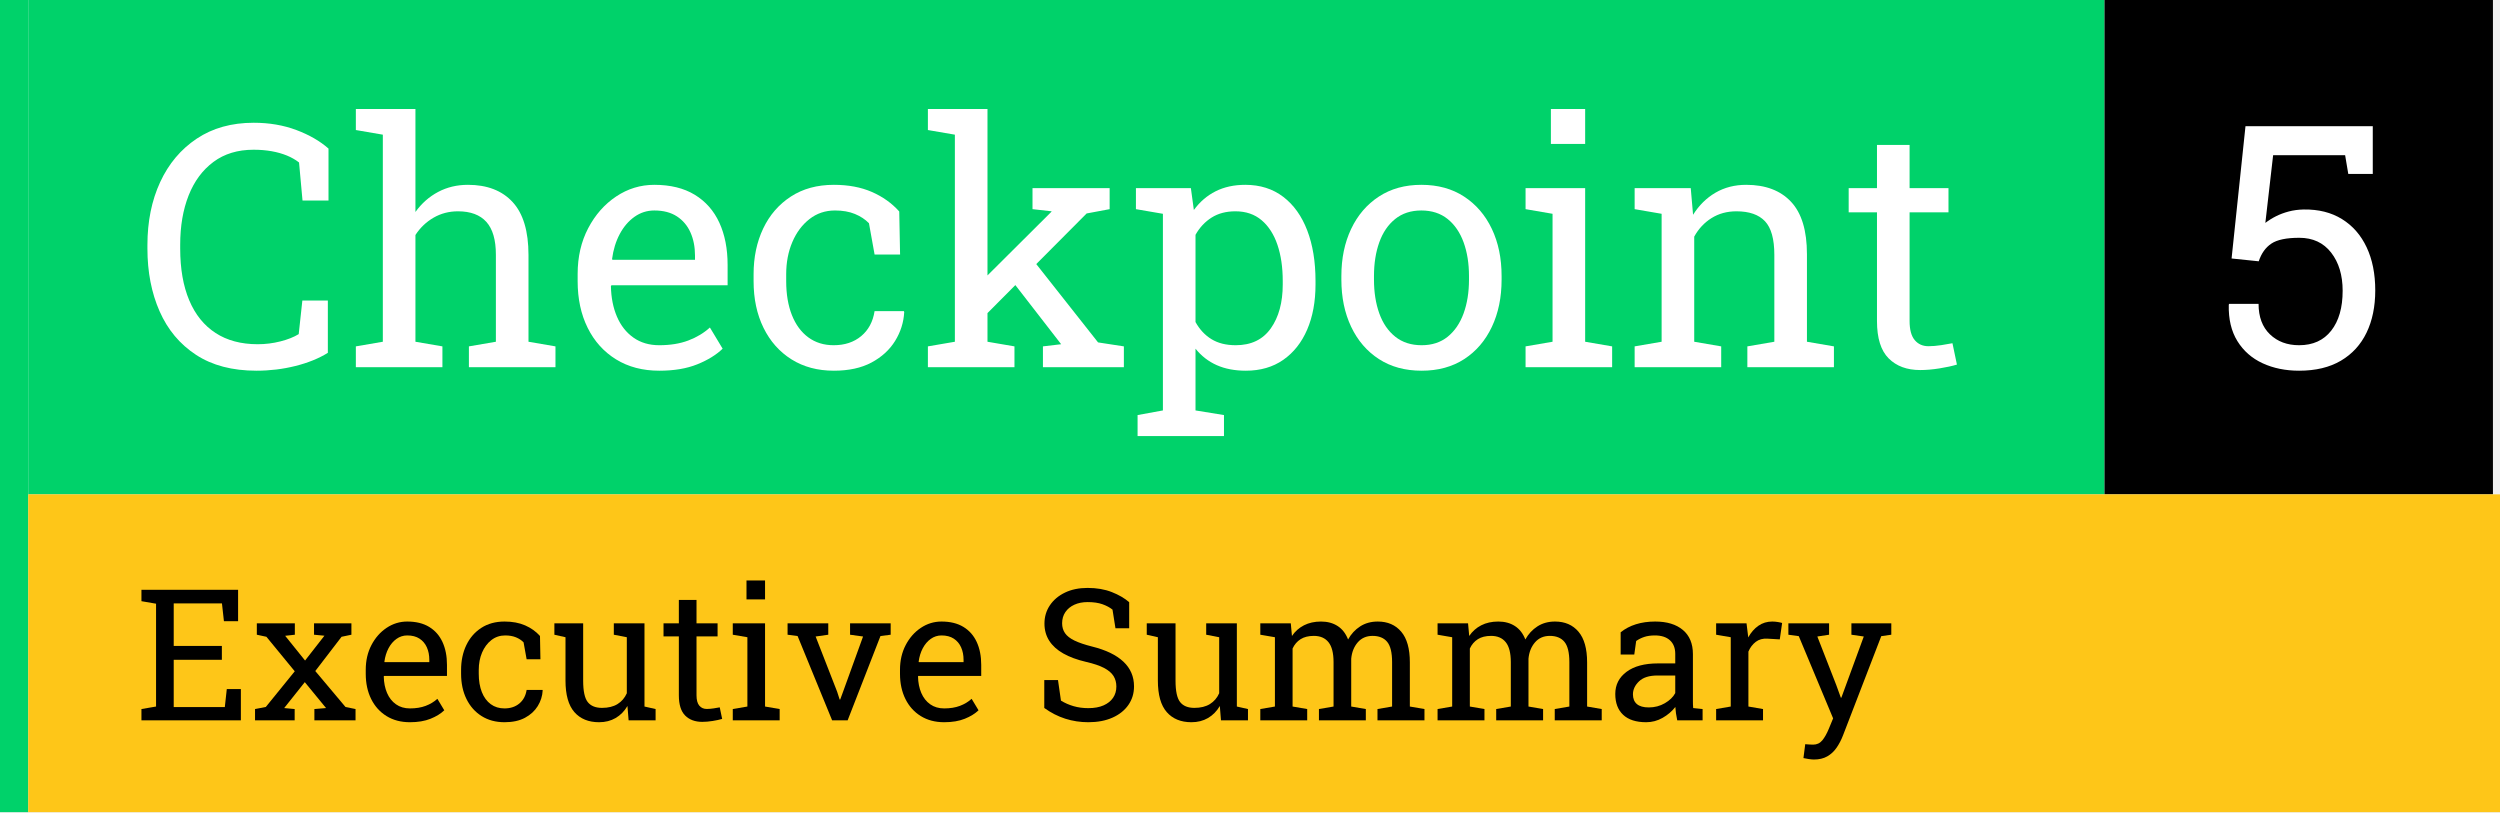
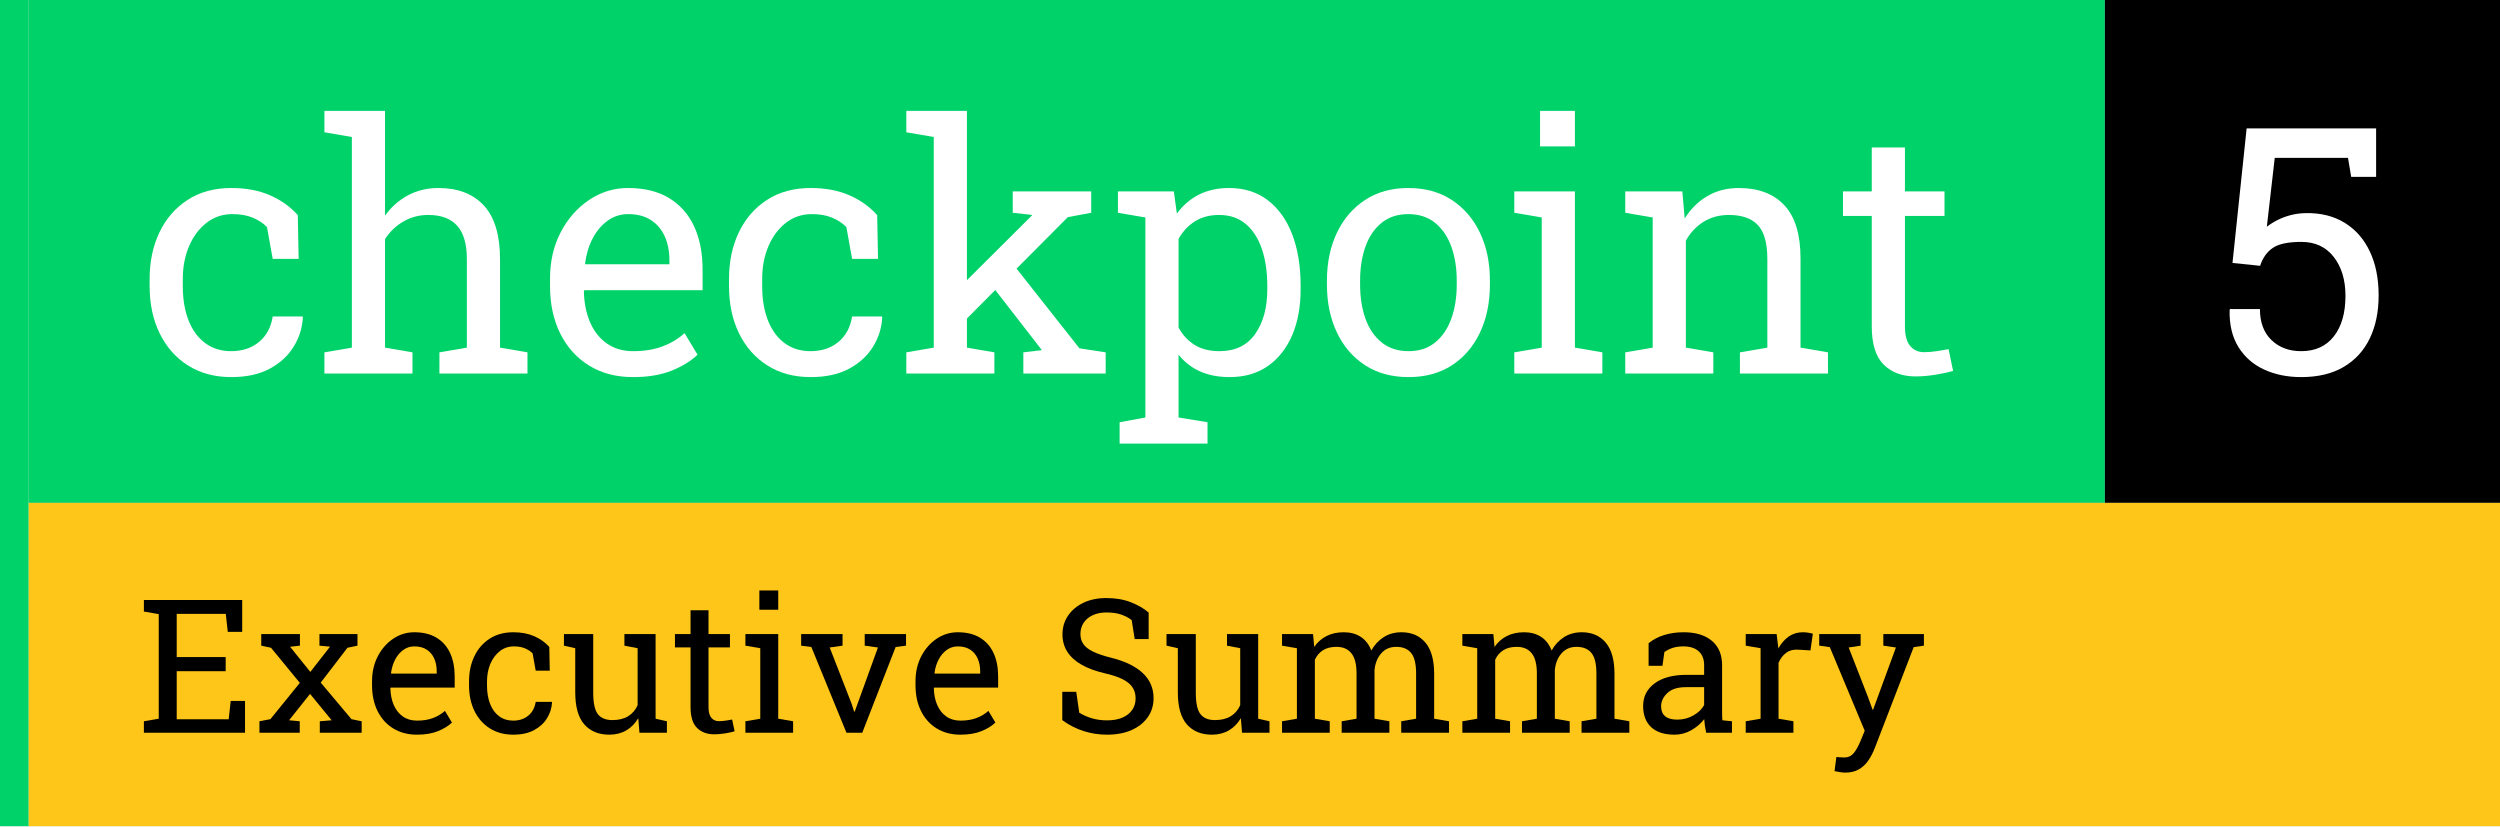
- <svg xmlns="http://www.w3.org/2000/svg" viewBox="0 0 354 115" width="354" height="115">
+ <svg xmlns="http://www.w3.org/2000/svg" viewBox="0 0 348 115" width="348" height="115">
  <rect x="0" y="0" width="4" height="115" fill="#00D26A" />
-   <rect x="4" y="0" width="294" height="70" fill="#00D26A" />
-   <rect x="298" y="0" width="55" height="70" fill="#000000" />
-   <rect x="4" y="70" width="350" height="45" fill="#FEC618" />
+   <rect x="4" y="0" width="289" height="70" fill="#00D26A" />
+   <rect x="293" y="0" width="55" height="70" fill="#000000" />
+   <rect x="4" y="70" width="344" height="45" fill="#FEC618" />
  <g fill="#FFFFFF">
-     <path d="M739 -21Q520 -21 373.5 75.0Q227 171 153.5 338.0Q80 505 80 717V738Q80 952 157.0 1118.5Q234 1285 378.0 1381.0Q522 1477 722 1477Q863 1477 980.0 1433.0Q1097 1389 1174 1321V1007H1017L996 1237Q964 1262 922.5 1279.0Q881 1296 830.5 1305.0Q780 1314 721 1314Q578 1314 479.0 1240.5Q380 1167 329.0 1038.0Q278 909 278 740V717Q278 534 332.5 404.5Q387 275 491.5 207.0Q596 139 746 139Q816 139 883.0 156.0Q950 173 994 200L1016 403H1170V87Q1088 36 974.0 7.5Q860 -21 739 -21Z" transform="translate(19.00, 52.00) scale(0.023438, -0.023438)" />
-     <path d="M49 0V126L212 154V1405L49 1433V1560H409V938Q465 1016 546.0 1059.0Q627 1102 726 1102Q900 1102 996.0 998.0Q1092 894 1092 678V154L1255 126V0H732V126L895 154V680Q895 814 837.5 878.0Q780 942 666 942Q585 942 518.5 903.5Q452 865 409 799V154L572 126V0Z" transform="translate(49.24, 52.00) scale(0.023438, -0.023438)" />
-     <path d="M567 -21Q417 -21 306.0 47.5Q195 116 134.5 238.0Q74 360 74 520V564Q74 718 137.5 839.5Q201 961 306.5 1031.5Q412 1102 537 1102Q683 1102 781.5 1042.0Q880 982 930.0 873.5Q980 765 980 618V495H278L275 490Q277 386 311.5 305.5Q346 225 411.0 179.0Q476 133 567 133Q667 133 742.5 161.5Q818 190 873 240L950 112Q892 56 796.5 17.5Q701 -21 567 -21ZM284 649H783V675Q783 753 755.5 814.5Q728 876 673.5 911.5Q619 947 537 947Q471 947 417.0 908.5Q363 870 328.0 804.0Q293 738 282 654Z" transform="translate(80.06, 52.00) scale(0.023438, -0.023438)" />
-     <path d="M563 -21Q416 -21 307.0 47.5Q198 116 138.0 238.0Q78 360 78 520V562Q78 716 136.0 838.0Q194 960 303.0 1031.0Q412 1102 563 1102Q694 1102 792.5 1059.0Q891 1016 958 941L963 681H809L775 870Q741 905 690.0 926.0Q639 947 570 947Q482 947 415.5 895.0Q349 843 312.0 756.0Q275 669 275 562V520Q275 402 309.5 315.0Q344 228 408.5 180.5Q473 133 562 133Q662 133 728.0 188.0Q794 243 809 339H986L988 333Q983 240 933.0 159.0Q883 78 790.5 28.5Q698 -21 563 -21Z" transform="translate(104.88, 52.00) scale(0.023438, -0.023438)" />
-     <path d="M64 0V126L227 154V1405L64 1433V1560H424V154L587 126V0ZM759 0V126L869 139L866 143L553 547L655 704L1092 150L1248 126V0ZM410 313 337 468 807 936 812 942 696 955V1082H1162V955L1023 929Z" transform="translate(129.89, 52.00) scale(0.023438, -0.023438)" />
-     <path d="M44 -416V-289L197 -261V927L34 955V1082H366L384 950Q438 1024 515.5 1063.0Q593 1102 695 1102Q829 1102 924.0 1029.5Q1019 957 1069.0 826.5Q1119 696 1119 521V500Q1119 344 1068.5 227.0Q1018 110 924.0 44.5Q830 -21 698 -21Q598 -21 522.5 12.5Q447 46 394 112V-261L566 -289V-416ZM637 133Q777 133 849.0 235.0Q921 337 921 500V521Q921 645 889.0 739.5Q857 834 793.5 888.0Q730 942 635 942Q551 942 491.0 904.0Q431 866 394 800V273Q431 206 490.5 169.5Q550 133 637 133Z" transform="translate(160.05, 52.00) scale(0.023438, -0.023438)" />
-     <path d="M563 -21Q413 -21 304.5 49.5Q196 120 137.0 244.5Q78 369 78 529V551Q78 711 137.0 835.5Q196 960 304.5 1031.0Q413 1102 561 1102Q711 1102 819.5 1031.0Q928 960 987.0 836.0Q1046 712 1046 551V529Q1046 368 987.0 243.5Q928 119 820.0 49.0Q712 -21 563 -21ZM563 133Q657 133 720.5 184.5Q784 236 816.5 325.5Q849 415 849 529V551Q849 665 816.5 754.5Q784 844 720.0 895.5Q656 947 561 947Q467 947 403.0 895.5Q339 844 307.0 754.5Q275 665 275 551V529Q275 415 307.0 325.5Q339 236 403.5 184.5Q468 133 563 133Z" transform="translate(188.11, 52.00) scale(0.023438, -0.023438)" />
-     <path d="M67 0V126L230 154V927L67 955V1082H427V154L590 126V0ZM220 1349V1560H427V1349Z" transform="translate(214.45, 52.00) scale(0.023438, -0.023438)" />
-     <path d="M74 0V126L237 154V927L74 955V1082H413L427 921Q481 1007 562.5 1054.5Q644 1102 748 1102Q923 1102 1019.0 999.5Q1115 897 1115 683V154L1278 126V0H755V126L918 154V679Q918 822 861.5 882.0Q805 942 689 942Q604 942 538.5 901.0Q473 860 434 789V154L597 126V0Z" transform="translate(229.73, 52.00) scale(0.023438, -0.023438)" />
-     <path d="M456 -17Q336 -17 265.5 53.5Q195 124 195 279V936H24V1082H195V1343H392V1082H627V936H392V279Q392 201 423.0 164.0Q454 127 506 127Q541 127 584.0 133.5Q627 140 651 145L678 16Q635 3 572.5 -7.0Q510 -17 456 -17Z" transform="translate(261.21, 52.00) scale(0.023438, -0.023438)" />
+     <path d="M563 -21Q416 -21 307.0 47.5Q198 116 138.0 238.0Q78 360 78 520V562Q78 716 136.0 838.0Q194 960 303.0 1031.0Q412 1102 563 1102Q694 1102 792.5 1059.0Q891 1016 958 941L963 681H809L775 870Q741 905 690.0 926.0Q639 947 570 947Q482 947 415.5 895.0Q349 843 312.0 756.0Q275 669 275 562V520Q275 402 309.5 315.0Q344 228 408.5 180.5Q473 133 562 133Q662 133 728.0 188.0Q794 243 809 339H986L988 333Q983 240 933.0 159.0Q883 78 790.5 28.5Q698 -21 563 -21Z" transform="translate(19.00, 52.00) scale(0.023438, -0.023438)" />
+     <path d="M49 0V126L212 154V1405L49 1433V1560H409V938Q465 1016 546.0 1059.0Q627 1102 726 1102Q900 1102 996.0 998.0Q1092 894 1092 678V154L1255 126V0H732V126L895 154V680Q895 814 837.5 878.0Q780 942 666 942Q585 942 518.5 903.5Q452 865 409 799V154L572 126V0Z" transform="translate(44.01, 52.00) scale(0.023438, -0.023438)" />
+     <path d="M567 -21Q417 -21 306.0 47.5Q195 116 134.5 238.0Q74 360 74 520V564Q74 718 137.5 839.5Q201 961 306.5 1031.5Q412 1102 537 1102Q683 1102 781.5 1042.0Q880 982 930.0 873.5Q980 765 980 618V495H278L275 490Q277 386 311.5 305.5Q346 225 411.0 179.0Q476 133 567 133Q667 133 742.5 161.5Q818 190 873 240L950 112Q892 56 796.5 17.5Q701 -21 567 -21ZM284 649H783V675Q783 753 755.5 814.5Q728 876 673.5 911.5Q619 947 537 947Q471 947 417.0 908.5Q363 870 328.0 804.0Q293 738 282 654Z" transform="translate(74.83, 52.00) scale(0.023438, -0.023438)" />
+     <path d="M563 -21Q416 -21 307.0 47.5Q198 116 138.0 238.0Q78 360 78 520V562Q78 716 136.0 838.0Q194 960 303.0 1031.0Q412 1102 563 1102Q694 1102 792.5 1059.0Q891 1016 958 941L963 681H809L775 870Q741 905 690.0 926.0Q639 947 570 947Q482 947 415.5 895.0Q349 843 312.0 756.0Q275 669 275 562V520Q275 402 309.5 315.0Q344 228 408.5 180.5Q473 133 562 133Q662 133 728.0 188.0Q794 243 809 339H986L988 333Q983 240 933.0 159.0Q883 78 790.5 28.5Q698 -21 563 -21Z" transform="translate(99.65, 52.00) scale(0.023438, -0.023438)" />
+     <path d="M64 0V126L227 154V1405L64 1433V1560H424V154L587 126V0ZM759 0V126L869 139L866 143L553 547L655 704L1092 150L1248 126V0ZM410 313 337 468 807 936 812 942 696 955V1082H1162V955L1023 929Z" transform="translate(124.66, 52.00) scale(0.023438, -0.023438)" />
+     <path d="M44 -416V-289L197 -261V927L34 955V1082H366L384 950Q438 1024 515.5 1063.0Q593 1102 695 1102Q829 1102 924.0 1029.5Q1019 957 1069.0 826.5Q1119 696 1119 521V500Q1119 344 1068.5 227.0Q1018 110 924.0 44.5Q830 -21 698 -21Q598 -21 522.5 12.5Q447 46 394 112V-261L566 -289V-416ZM637 133Q777 133 849.0 235.0Q921 337 921 500V521Q921 645 889.0 739.5Q857 834 793.5 888.0Q730 942 635 942Q551 942 491.0 904.0Q431 866 394 800V273Q431 206 490.5 169.5Q550 133 637 133Z" transform="translate(154.82, 52.00) scale(0.023438, -0.023438)" />
+     <path d="M563 -21Q413 -21 304.5 49.5Q196 120 137.0 244.5Q78 369 78 529V551Q78 711 137.0 835.5Q196 960 304.5 1031.0Q413 1102 561 1102Q711 1102 819.5 1031.0Q928 960 987.0 836.0Q1046 712 1046 551V529Q1046 368 987.0 243.5Q928 119 820.0 49.0Q712 -21 563 -21ZM563 133Q657 133 720.5 184.5Q784 236 816.5 325.5Q849 415 849 529V551Q849 665 816.5 754.5Q784 844 720.0 895.5Q656 947 561 947Q467 947 403.0 895.5Q339 844 307.0 754.5Q275 665 275 551V529Q275 415 307.0 325.5Q339 236 403.5 184.5Q468 133 563 133Z" transform="translate(182.88, 52.00) scale(0.023438, -0.023438)" />
+     <path d="M67 0V126L230 154V927L67 955V1082H427V154L590 126V0ZM220 1349V1560H427V1349Z" transform="translate(209.22, 52.00) scale(0.023438, -0.023438)" />
+     <path d="M74 0V126L237 154V927L74 955V1082H413L427 921Q481 1007 562.5 1054.5Q644 1102 748 1102Q923 1102 1019.0 999.5Q1115 897 1115 683V154L1278 126V0H755V126L918 154V679Q918 822 861.5 882.0Q805 942 689 942Q604 942 538.5 901.0Q473 860 434 789V154L597 126V0Z" transform="translate(224.50, 52.00) scale(0.023438, -0.023438)" />
+     <path d="M456 -17Q336 -17 265.5 53.5Q195 124 195 279V936H24V1082H195V1343H392V1082H627V936H392V279Q392 201 423.0 164.0Q454 127 506 127Q541 127 584.0 133.5Q627 140 651 145L678 16Q635 3 572.5 -7.0Q510 -17 456 -17Z" transform="translate(255.98, 52.00) scale(0.023438, -0.023438)" />
  </g>
  <g fill="#FFFFFF">
-     <path d="M522 -21Q399 -21 301.5 24.0Q204 69 149.0 158.0Q94 247 97 377L99 383H277Q277 265 345.5 199.0Q414 133 522 133Q647 133 716.0 221.0Q785 309 785 462Q785 603 715.5 692.5Q646 782 523 782Q407 782 354.5 747.0Q302 712 278 640L114 657L198 1456H967V1168H819L800 1281H365L318 872Q348 895 383.0 912.5Q418 930 459.5 941.0Q501 952 550 953Q684 955 781.0 895.0Q878 835 930.0 724.5Q982 614 982 464Q982 318 929.5 209.0Q877 100 774.5 39.5Q672 -21 522 -21Z" transform="translate(313.32, 52.00) scale(0.023438, -0.023438)" />
+     <path d="M522 -21Q399 -21 301.5 24.0Q204 69 149.0 158.0Q94 247 97 377L99 383H277Q277 265 345.5 199.0Q414 133 522 133Q647 133 716.0 221.0Q785 309 785 462Q785 603 715.5 692.5Q646 782 523 782Q407 782 354.5 747.0Q302 712 278 640L114 657L198 1456H967V1168H819L800 1281H365L318 872Q348 895 383.0 912.5Q418 930 459.5 941.0Q501 952 550 953Q684 955 781.0 895.0Q878 835 930.0 724.5Q982 614 982 464Q982 318 929.5 209.0Q877 100 774.5 39.5Q672 -21 522 -21Z" transform="translate(308.09, 52.00) scale(0.023438, -0.023438)" />
  </g>
  <g fill="#000000">
    <path d="M81 0V126L244 154V1301L81 1329V1456H1159V1106H1001L979 1304H441V830H978V675H441V148H1011L1033 349H1190V0Z" transform="translate(19.00, 102.00) scale(0.012695, -0.012695)" />
    <path d="M42 0V126L162 149L485 547L169 932L62 955V1082H486V955L378 943L600 667L816 944L700 955V1082H1117V955L1007 932L714 550L1051 149L1163 126V0H704V126L834 137L597 426L367 137L484 126V0Z" transform="translate(35.58, 102.00) scale(0.012695, -0.012695)" />
    <path d="M567 -21Q417 -21 306.0 47.5Q195 116 134.5 238.0Q74 360 74 520V564Q74 718 137.5 839.5Q201 961 306.5 1031.5Q412 1102 537 1102Q683 1102 781.5 1042.0Q880 982 930.0 873.5Q980 765 980 618V495H278L275 490Q277 386 311.5 305.5Q346 225 411.0 179.0Q476 133 567 133Q667 133 742.5 161.5Q818 190 873 240L950 112Q892 56 796.5 17.5Q701 -21 567 -21ZM284 649H783V675Q783 753 755.5 814.5Q728 876 673.5 911.5Q619 947 537 947Q471 947 417.0 908.5Q363 870 328.0 804.0Q293 738 282 654Z" transform="translate(50.85, 102.00) scale(0.012695, -0.012695)" />
    <path d="M563 -21Q416 -21 307.0 47.5Q198 116 138.0 238.0Q78 360 78 520V562Q78 716 136.0 838.0Q194 960 303.0 1031.0Q412 1102 563 1102Q694 1102 792.5 1059.0Q891 1016 958 941L963 681H809L775 870Q741 905 690.0 926.0Q639 947 570 947Q482 947 415.5 895.0Q349 843 312.0 756.0Q275 669 275 562V520Q275 402 309.5 315.0Q344 228 408.5 180.5Q473 133 562 133Q662 133 728.0 188.0Q794 243 809 339H986L988 333Q983 240 933.0 159.0Q883 78 790.5 28.5Q698 -21 563 -21Z" transform="translate(64.30, 102.00) scale(0.012695, -0.012695)" />
    <path d="M550 -21Q374 -21 275.0 92.0Q176 205 176 444V927L52 955V1082H176H373V442Q373 269 424.0 204.0Q475 139 583 139Q688 139 756.5 181.5Q825 224 860 302V927L715 955V1082H860H1057V154L1181 126V0H880L867 160Q816 73 735.5 26.0Q655 -21 550 -21Z" transform="translate(77.84, 102.00) scale(0.012695, -0.012695)" />
    <path d="M456 -17Q336 -17 265.5 53.5Q195 124 195 279V936H24V1082H195V1343H392V1082H627V936H392V279Q392 201 423.0 164.0Q454 127 506 127Q541 127 584.0 133.5Q627 140 651 145L678 16Q635 3 572.5 -7.0Q510 -17 456 -17Z" transform="translate(93.65, 102.00) scale(0.012695, -0.012695)" />
    <path d="M67 0V126L230 154V927L67 955V1082H427V154L590 126V0ZM220 1349V1560H427V1349Z" transform="translate(102.91, 102.00) scale(0.012695, -0.012695)" />
    <path d="M523 0 138 940 26 955V1082H480V955L339 935L579 319L607 232H613L645 319L868 935L723 955V1082H1176V955L1062 940L696 0Z" transform="translate(111.19, 102.00) scale(0.012695, -0.012695)" />
    <path d="M567 -21Q417 -21 306.0 47.5Q195 116 134.5 238.0Q74 360 74 520V564Q74 718 137.5 839.5Q201 961 306.5 1031.5Q412 1102 537 1102Q683 1102 781.5 1042.0Q880 982 930.0 873.5Q980 765 980 618V495H278L275 490Q277 386 311.5 305.5Q346 225 411.0 179.0Q476 133 567 133Q667 133 742.5 161.5Q818 190 873 240L950 112Q892 56 796.5 17.5Q701 -21 567 -21ZM284 649H783V675Q783 753 755.5 814.5Q728 876 673.5 911.5Q619 947 537 947Q471 947 417.0 908.5Q363 870 328.0 804.0Q293 738 282 654Z" transform="translate(126.50, 102.00) scale(0.012695, -0.012695)" />
    <path d="M606 -21Q473 -21 350.0 18.0Q227 57 115 138V449H268L301 220Q366 180 442.0 158.0Q518 136 606 136Q706 136 775.5 166.5Q845 197 882.0 251.0Q919 305 919 377Q919 444 887.0 495.0Q855 546 781.5 584.5Q708 623 581 652Q431 687 327.5 745.5Q224 804 170.5 887.5Q117 971 117 1079Q117 1193 177.5 1283.0Q238 1373 346.0 1425.0Q454 1477 598 1477Q751 1477 868.5 1430.5Q986 1384 1062 1318V1027H909L876 1235Q831 1271 764.0 1295.0Q697 1319 598 1319Q514 1319 450.0 1289.5Q386 1260 350.0 1207.0Q314 1154 314 1082Q314 1019 346.5 972.0Q379 925 452.5 889.5Q526 854 649 823Q879 766 997.5 654.5Q1116 543 1116 379Q1116 262 1053.0 171.5Q990 81 875.5 30.0Q761 -21 606 -21Z" transform="translate(146.41, 102.00) scale(0.012695, -0.012695)" />
    <path d="M550 -21Q374 -21 275.0 92.0Q176 205 176 444V927L52 955V1082H176H373V442Q373 269 424.0 204.0Q475 139 583 139Q688 139 756.5 181.5Q825 224 860 302V927L715 955V1082H860H1057V154L1181 126V0H880L867 160Q816 73 735.5 26.0Q655 -21 550 -21Z" transform="translate(161.72, 102.00) scale(0.012695, -0.012695)" />
    <path d="M74 0V126L237 154V927L74 955V1082H414L427 941Q479 1018 561.0 1060.0Q643 1102 751 1102Q859 1102 936.5 1052.0Q1014 1002 1053 902Q1104 994 1188.0 1048.0Q1272 1102 1384 1102Q1550 1102 1646.0 988.5Q1742 875 1742 647V154L1905 126V0H1381V126L1544 154V649Q1544 809 1489.0 875.5Q1434 942 1326 942Q1223 942 1160.5 869.5Q1098 797 1088 687V154L1251 126V0H728V126L891 154V649Q891 801 834.5 871.5Q778 942 671 942Q581 942 523.0 905.0Q465 868 434 801V154L597 126V0Z" transform="translate(177.52, 102.00) scale(0.012695, -0.012695)" />
    <path d="M74 0V126L237 154V927L74 955V1082H414L427 941Q479 1018 561.0 1060.0Q643 1102 751 1102Q859 1102 936.5 1052.0Q1014 1002 1053 902Q1104 994 1188.0 1048.0Q1272 1102 1384 1102Q1550 1102 1646.0 988.5Q1742 875 1742 647V154L1905 126V0H1381V126L1544 154V649Q1544 809 1489.0 875.5Q1434 942 1326 942Q1223 942 1160.5 869.5Q1098 797 1088 687V154L1251 126V0H728V126L891 154V649Q891 801 834.5 871.5Q778 942 671 942Q581 942 523.0 905.0Q465 868 434 801V154L597 126V0Z" transform="translate(202.62, 102.00) scale(0.012695, -0.012695)" />
    <path d="M424 -21Q255 -21 167.0 61.5Q79 144 79 294Q79 448 205.0 541.5Q331 635 555 635H748V741Q748 839 688.5 893.0Q629 947 521 947Q453 947 403.0 930.5Q353 914 312 885L291 734H139V982Q212 1041 309.0 1071.5Q406 1102 524 1102Q721 1102 833.0 1008.0Q945 914 945 739V218Q945 197 945.5 177.0Q946 157 948 137L1053 126V0H770Q761 44 756.0 79.0Q751 114 749 149Q692 76 606.5 27.5Q521 -21 424 -21ZM453 144Q551 144 632.0 191.0Q713 238 748 304V500H548Q412 500 344.0 435.0Q276 370 276 290Q276 219 320.0 181.5Q364 144 453 144Z" transform="translate(227.72, 102.00) scale(0.012695, -0.012695)" />
    <path d="M72 0V126L235 154V927L72 955V1082H411L428 944L430 925Q476 1008 543.5 1055.0Q611 1102 698 1102Q729 1102 761.5 1096.5Q794 1091 808 1086L782 903L645 911Q567 916 514.0 875.5Q461 835 432 767V154L595 126V0Z" transform="translate(242.09, 102.00) scale(0.012695, -0.012695)" />
    <path d="M309 -437Q286 -437 249.0 -431.5Q212 -426 192 -421L212 -266Q229 -268 259.0 -269.5Q289 -271 300 -271Q363 -271 402.5 -223.0Q442 -175 476 -92L523 22L140 939L24 955V1082H478V955L347 935L558 394L609 253H615L865 935L727 955V1082H1172V955L1060 939L634 -166Q604 -244 561.5 -305.5Q519 -367 457.5 -402.0Q396 -437 309 -437Z" transform="translate(252.93, 102.00) scale(0.012695, -0.012695)" />
  </g>
</svg>
